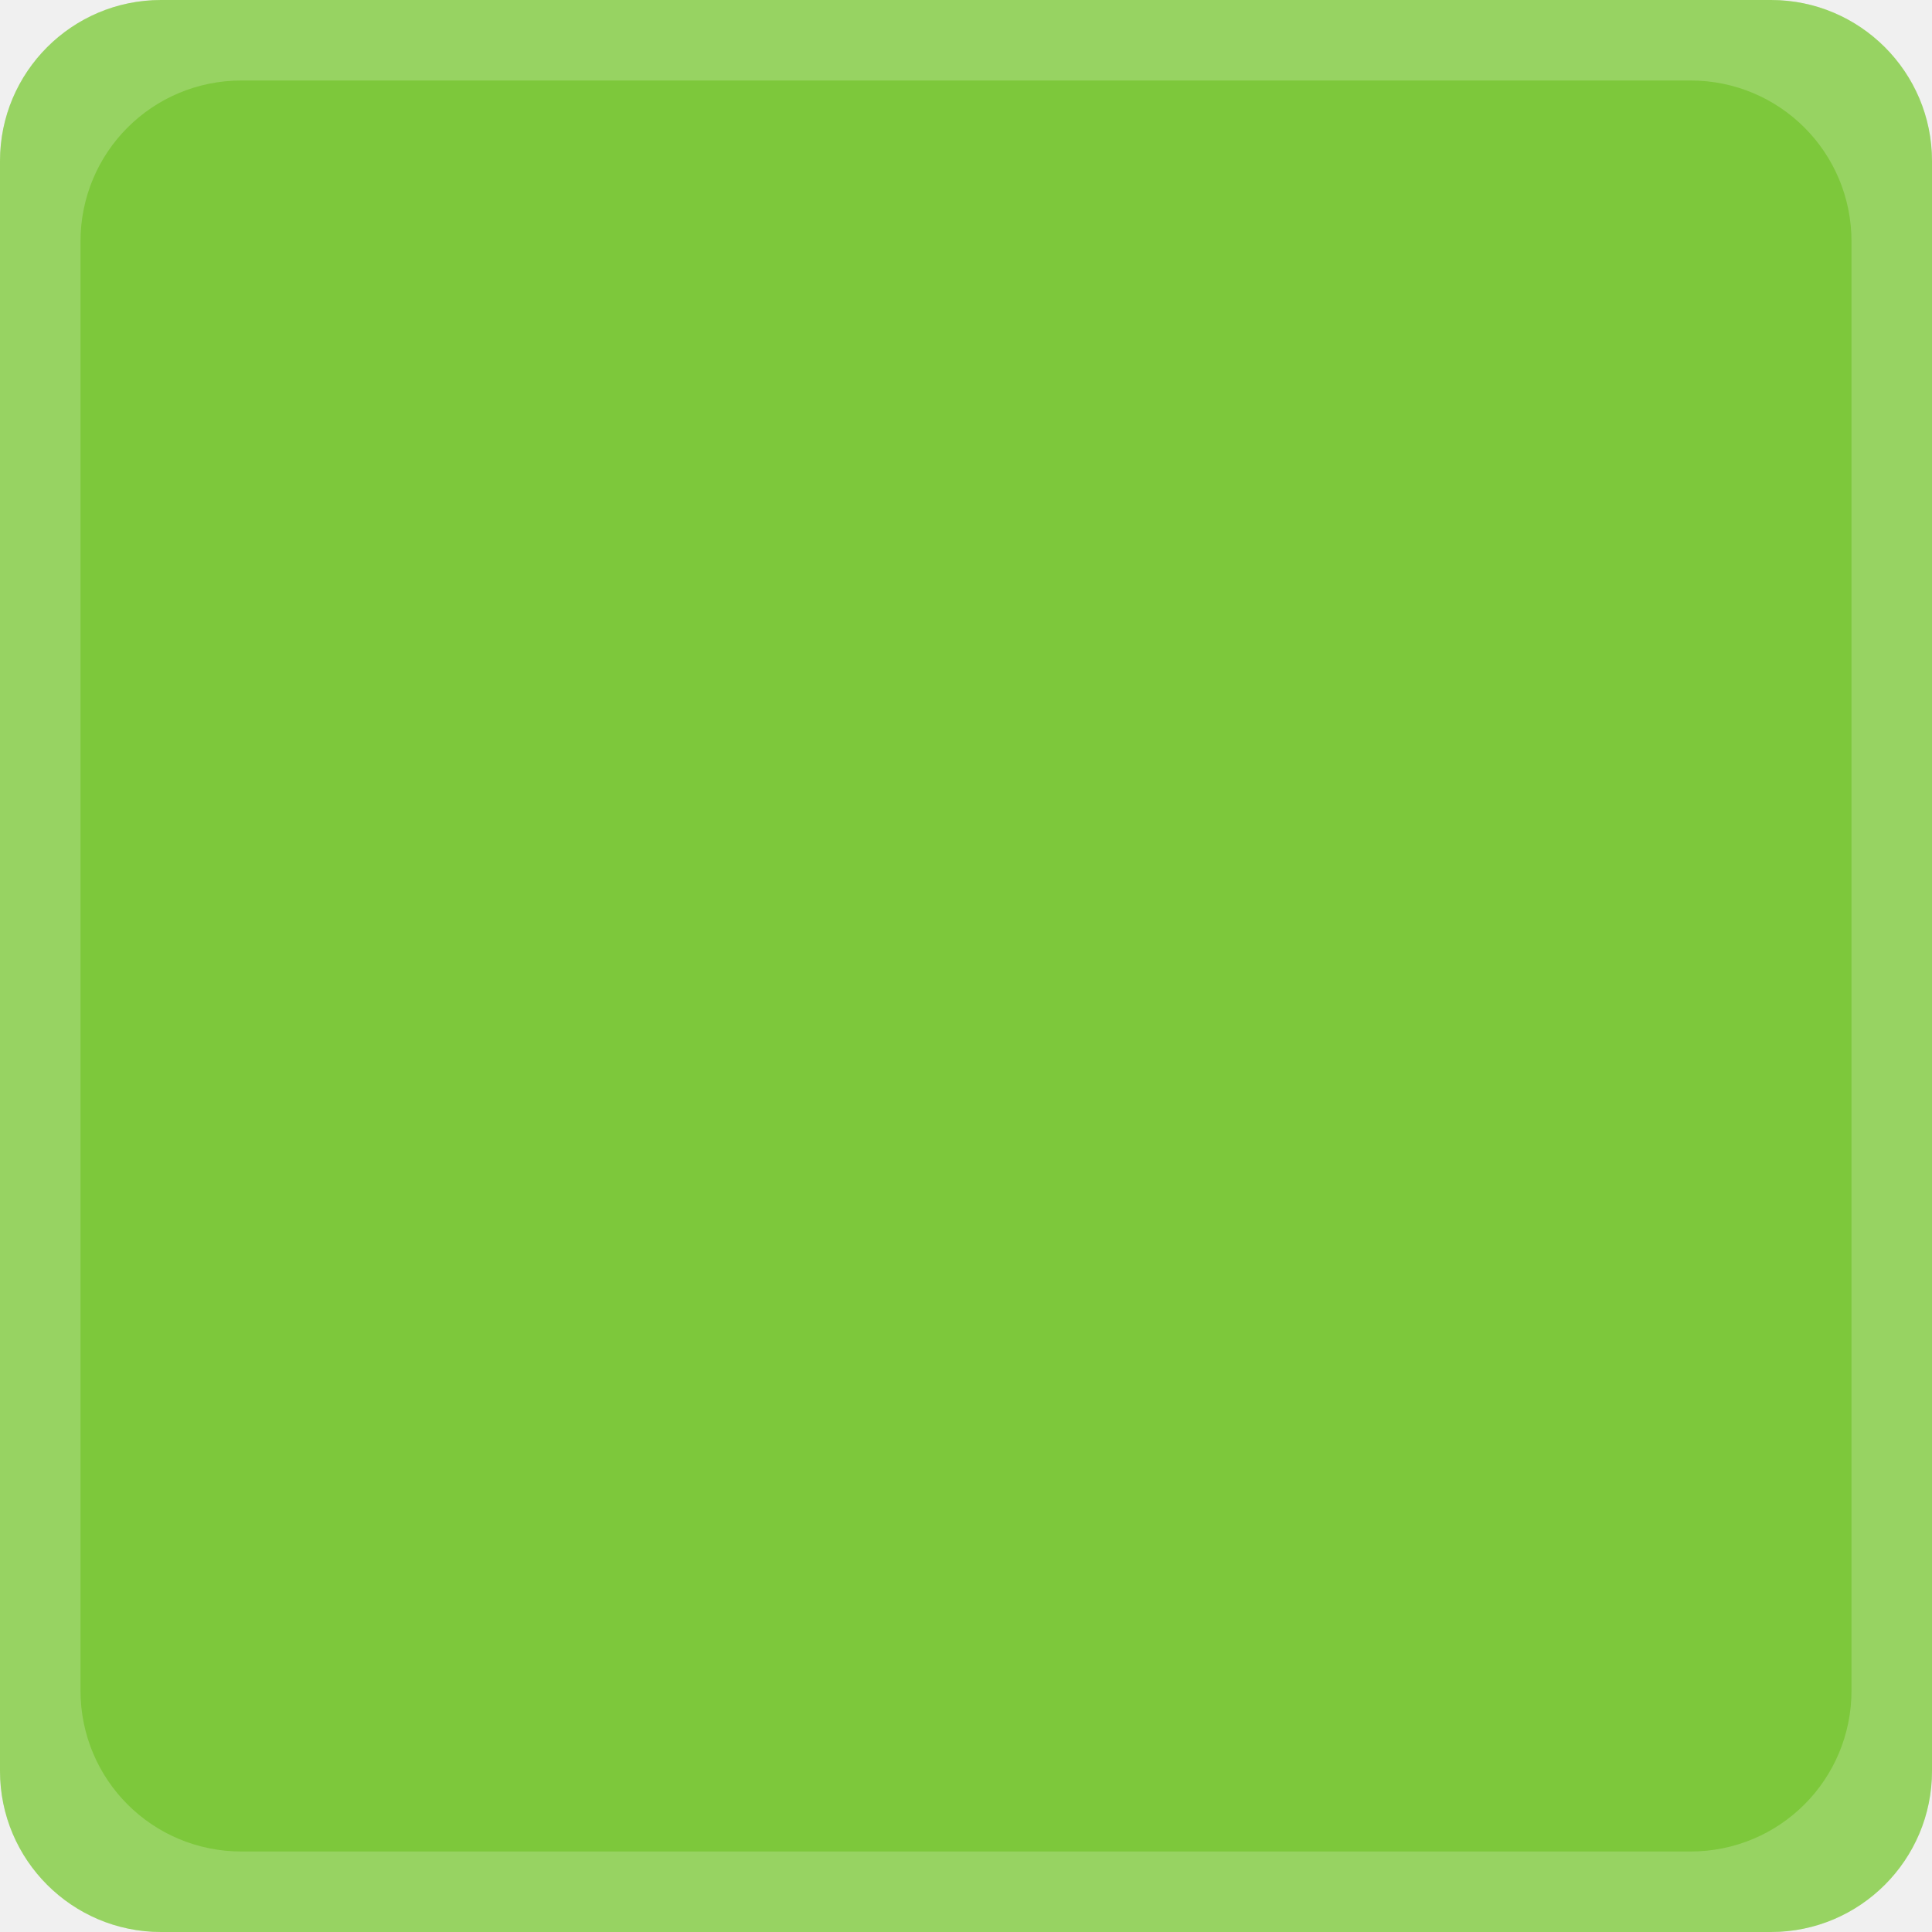
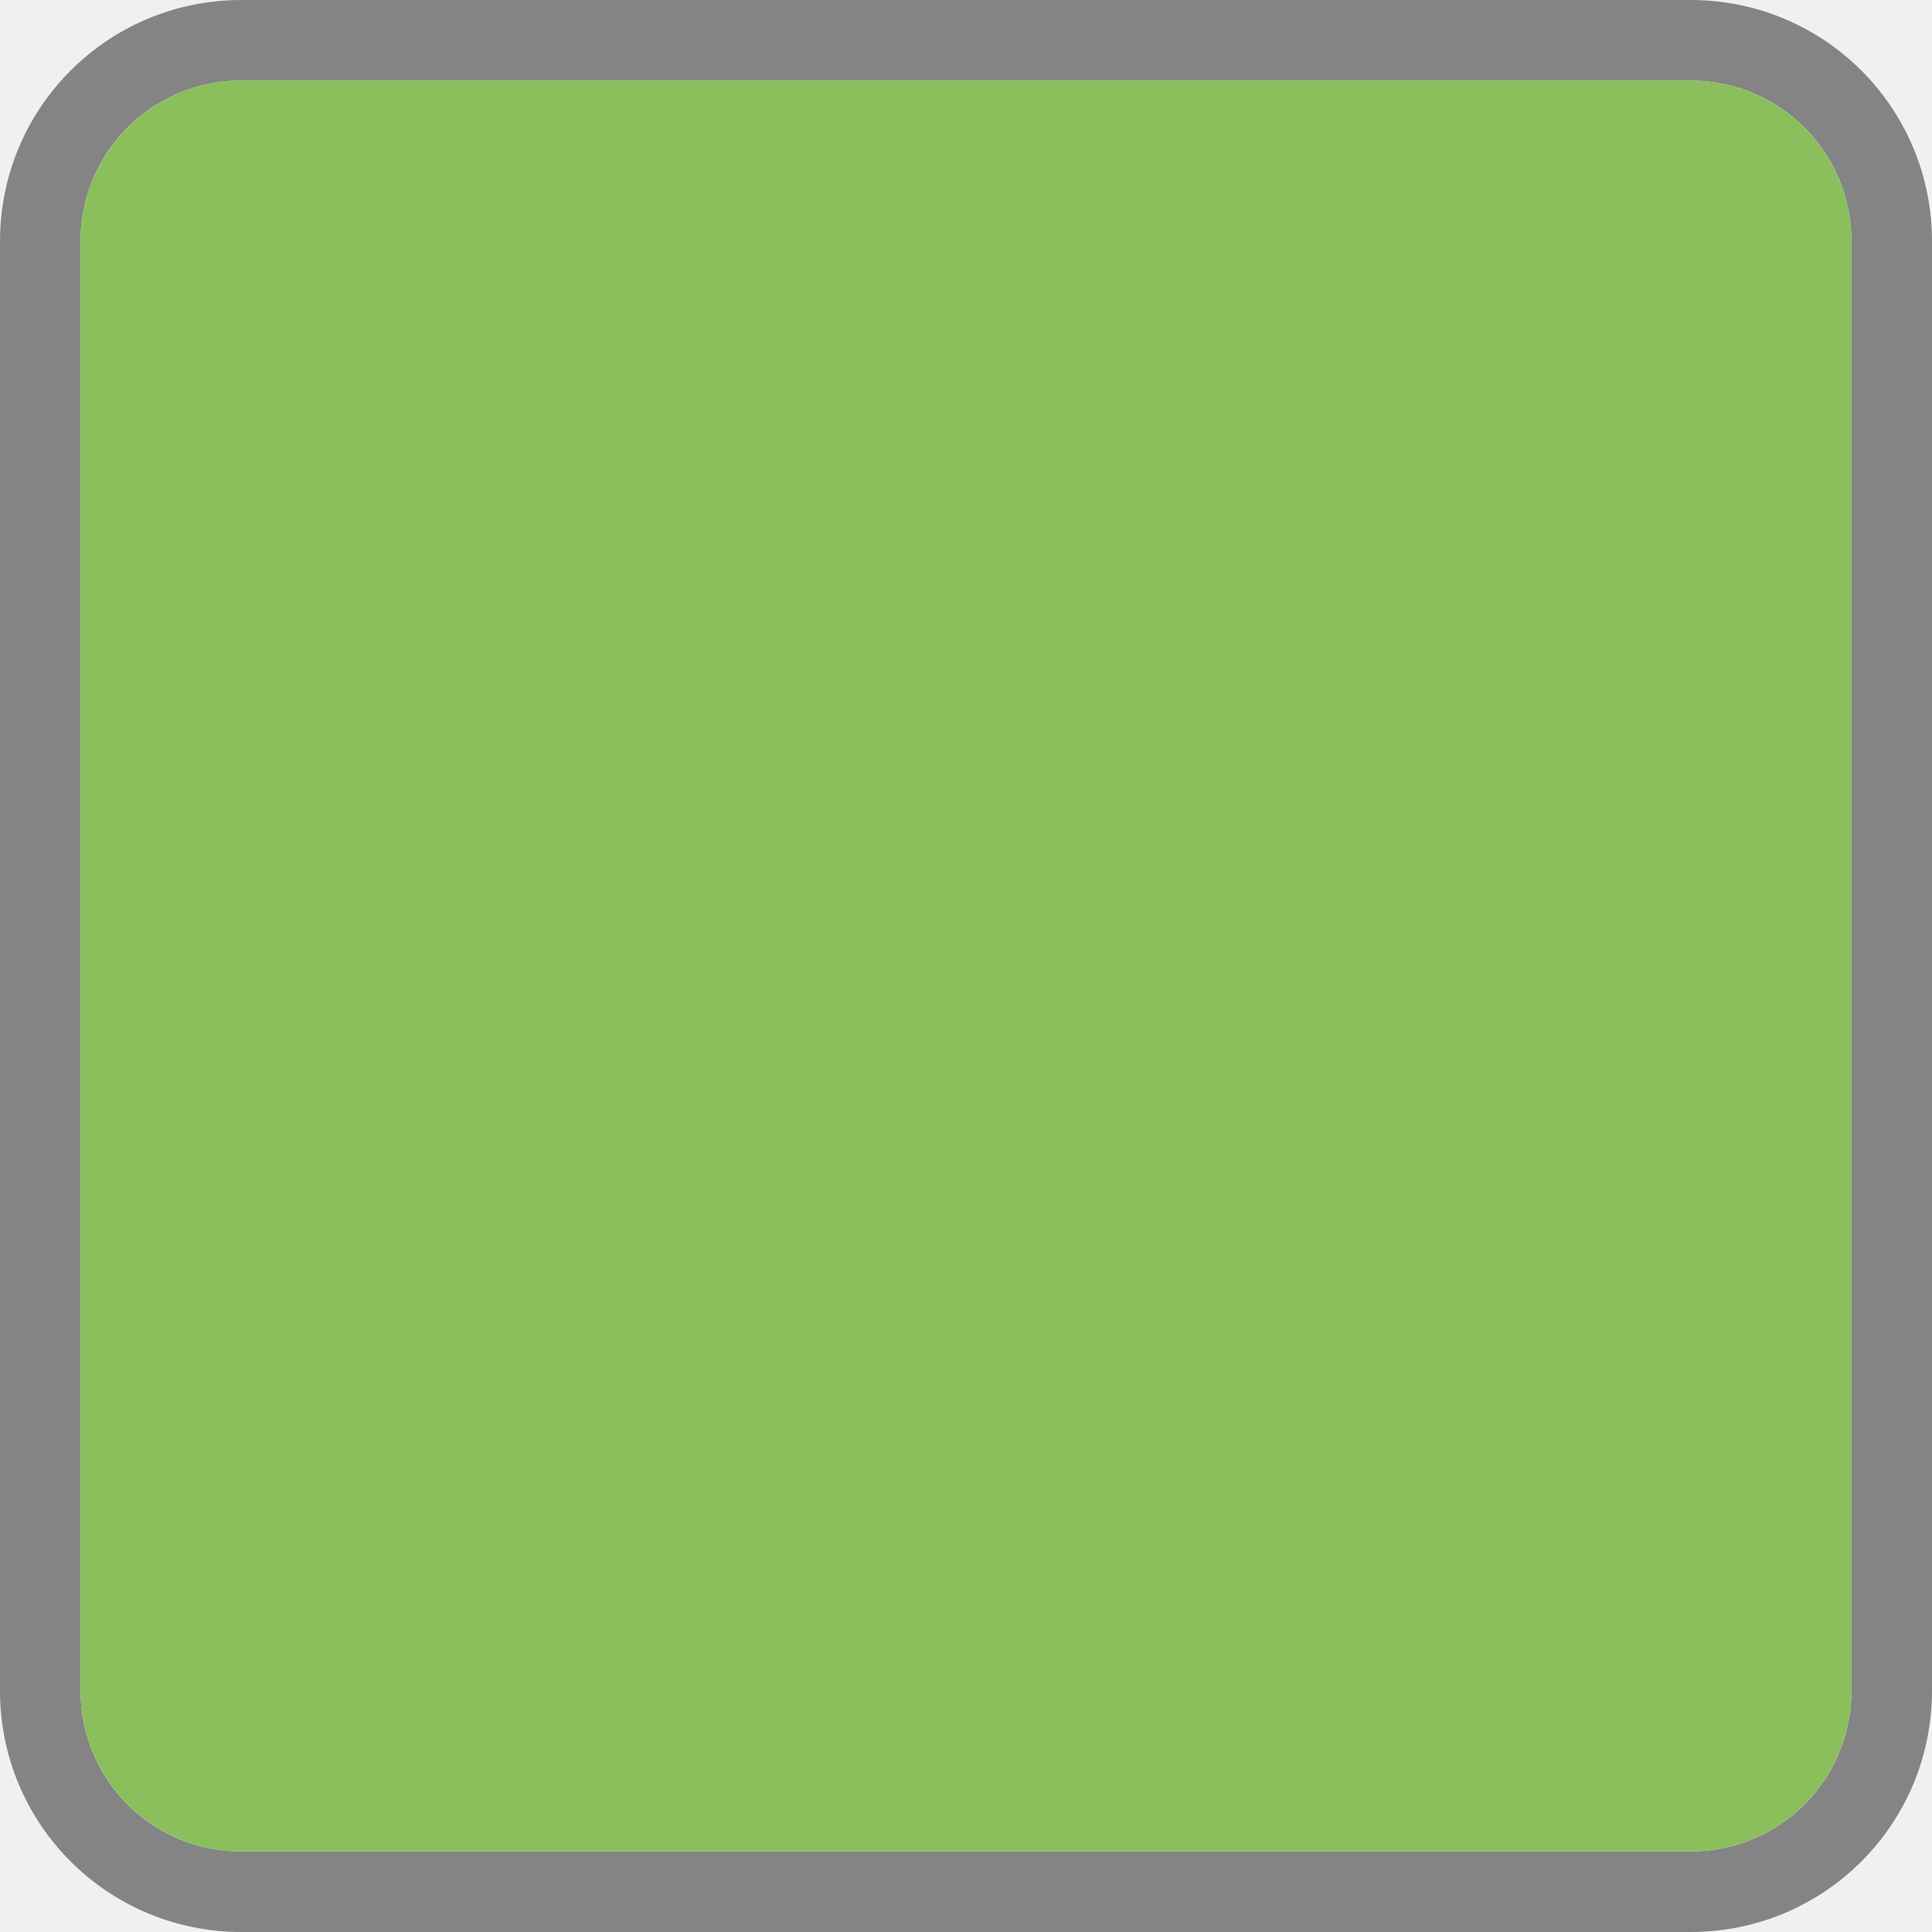
<svg xmlns="http://www.w3.org/2000/svg" width="24" height="24" id="svg11300" version="1.0" style="display:inline;enable-background:new">
  <defs id="defs3" />
  <g style="display:inline" id="layer1" transform="translate(0,-276)">
-     <rect style="fill:#7dc83b;fill-opacity:1;stroke:none" id="rect3003" width="24" height="24" x="8.8817842e-16" y="276" ry="2" rx="2" />
-     <path style="opacity:0.2;fill:#ffffff;fill-opacity:1;stroke:none" d="M 2 0 C 0.892 0 3.0947467e-18 0.892 0 2 L 0 22 C 0 23.108 0.892 24 2 24 L 22 24 C 23.108 24 24 23.108 24 22 L 24 2 C 24 0.892 23.108 3.0947467e-18 22 0 L 2 0 z M 3 1 L 21 1 C 22.108 1 23 1.892 23 3 L 23 21 C 23 22.108 22.108 23 21 23 L 3 23 C 1.892 23 1 22.108 1 21 L 1 3 C 1 1.892 1.892 1 3 1 z " transform="translate(0,276)" id="rect3005" />
+     <path style="display:inline;opacity:0.45;fill:#000000;fill-opacity:1;stroke:none;enable-background:new" d="m 3,276 c -1.662,0 -3,1.338 -3,3 l 0,18 c 0,1.662 1.338,3 3,3 l 18,0 c 1.662,0 3,-1.338 3,-3 l 0,-18 c 0,-1.662 -1.338,-3 -3,-3 l -18,0 z m 0,1 18,0 c 1.108,0 2,0.892 2,2 l 0,18 c 0,1.108 -0.892,2 -2,2 l -18,0 c -1.108,0 -2,-0.892 -2,-2 l 0,-18 c 0,-1.108 0.892,-2 2,-2 z" id="rect4161" />
+     <rect style="display:inline;opacity:1;fill:#8abf5c;fill-opacity:1;stroke:none;enable-background:new" id="rect2995" width="22" height="22" x="-23" y="277" transform="scale(-1,1)" rx="2" ry="2" />
  </g>
</svg>
